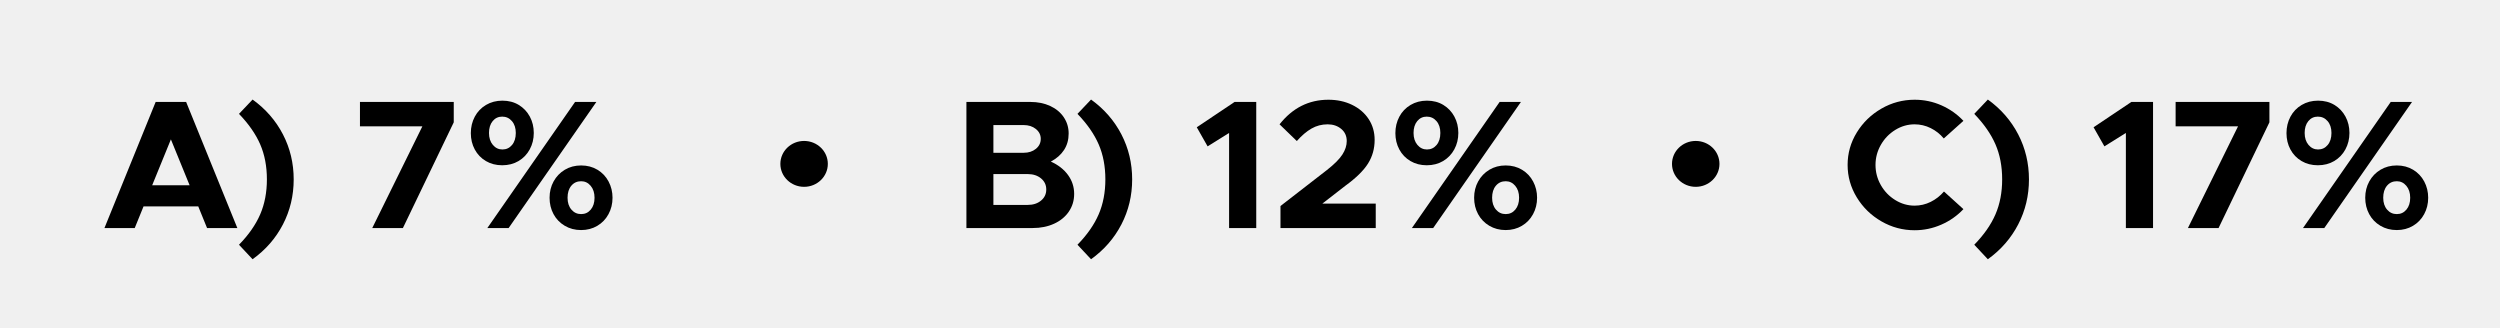
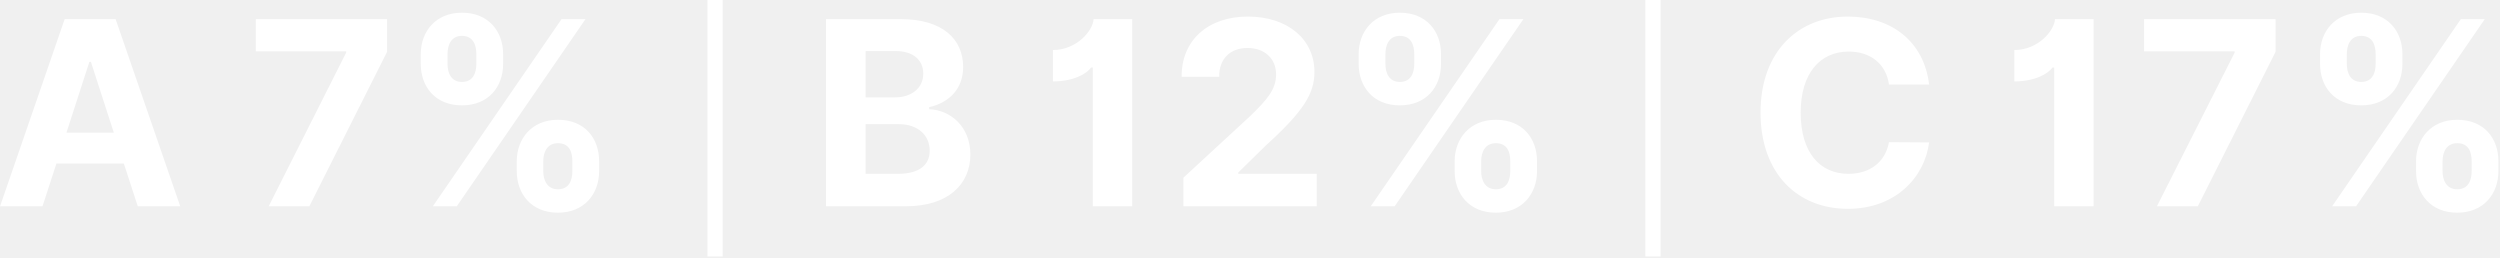
- <svg xmlns="http://www.w3.org/2000/svg" width="100%" height="100%" viewBox="0 0 4767 625" version="1.1" xml:space="preserve" style="fill-rule:evenodd;clip-rule:evenodd;stroke-linejoin:round;stroke-miterlimit:2;">
-   <rect id="Choices" x="0" y="0" width="4766.67" height="625" style="fill:none;" />
-   <g>
-     <g>
-       <path d="M3650.77,439.025c-22.634,0 -43.75,-5.658 -63.35,-16.975c-19.6,-11.317 -35.234,-26.542 -46.9,-45.675c-11.667,-19.133 -17.5,-39.783 -17.5,-61.95c-0,-22.167 5.833,-42.758 17.5,-61.775c11.666,-19.017 27.3,-34.183 46.9,-45.5c19.6,-11.317 40.716,-16.975 63.35,-16.975c17.966,-0 35,3.558 51.1,10.675c16.1,7.117 30.1,16.975 42,29.575l-37.45,33.6c-7,-8.4 -15.342,-14.992 -25.025,-19.775c-9.684,-4.783 -19.892,-7.175 -30.625,-7.175c-13.067,0 -25.375,3.558 -36.925,10.675c-11.55,7.117 -20.709,16.625 -27.475,28.525c-6.767,11.9 -10.15,24.617 -10.15,38.15c-0,13.767 3.383,26.6 10.15,38.5c6.766,11.9 15.925,21.408 27.475,28.525c11.55,7.117 23.858,10.675 36.925,10.675c10.733,0 20.941,-2.392 30.625,-7.175c9.683,-4.783 18.141,-11.375 25.375,-19.775l37.1,33.6c-11.9,12.6 -25.959,22.458 -42.175,29.575c-16.217,7.117 -33.192,10.675 -50.925,10.675Z" style="fill:currentColor;fill-rule:nonzero;" />
-       <path d="M3764.52,466.675c18.433,-18.9 31.908,-38.208 40.425,-57.925c8.516,-19.717 12.775,-41.942 12.775,-66.675c-0,-24.967 -4.259,-47.25 -12.775,-66.85c-8.517,-19.6 -21.992,-38.967 -40.425,-58.1l25.9,-27.3c24.966,17.967 44.275,40.133 57.925,66.5c13.65,26.367 20.475,54.95 20.475,85.75c-0,30.8 -6.825,59.383 -20.475,85.75c-13.65,26.367 -32.959,48.533 -57.925,66.5l-25.9,-27.65Z" style="fill:currentColor;fill-rule:nonzero;" />
-       <path d="M4053.62,253.525l-40.95,25.55l-20.65,-36.4l72.1,-48.3l41.3,0l-0,240.45l-51.8,0l-0,-181.3Z" style="fill:currentColor;fill-rule:nonzero;" />
-       <path d="M4267.47,240.925l-119,0l-0,-46.55l178.85,0l-0,38.85l-96.95,201.6l-58.45,0l95.55,-193.9Z" style="fill:currentColor;fill-rule:nonzero;" />
-       <path d="M4419.72,315.125c-11.667,0 -22.05,-2.683 -31.15,-8.05c-9.1,-5.367 -16.159,-12.717 -21.175,-22.05c-5.017,-9.333 -7.525,-19.717 -7.525,-31.15c-0,-11.433 2.508,-21.875 7.525,-31.325c5.016,-9.45 12.133,-16.917 21.35,-22.4c9.216,-5.483 19.658,-8.225 31.325,-8.225c11.9,0 22.341,2.742 31.325,8.225c8.983,5.483 15.983,12.892 21,22.225c5.016,9.333 7.525,19.717 7.525,31.15c-0,11.433 -2.567,21.875 -7.7,31.325c-5.134,9.45 -12.25,16.858 -21.35,22.225c-9.1,5.367 -19.484,8.05 -31.15,8.05Zm138.95,-120.75l40.6,0l-167.3,240.45l-40.6,0l167.3,-240.45Zm-138.6,90.65c7.466,0 13.591,-2.858 18.375,-8.575c4.783,-5.717 7.175,-13.358 7.175,-22.925c-0,-9.333 -2.45,-16.858 -7.35,-22.575c-4.9,-5.717 -11.084,-8.575 -18.55,-8.575c-7.467,0 -13.534,2.858 -18.2,8.575c-4.667,5.717 -7,13.242 -7,22.575c-0,9.333 2.45,16.917 7.35,22.75c4.9,5.833 10.966,8.75 18.2,8.75Zm150.15,153.65c-11.667,0 -22.109,-2.742 -31.325,-8.225c-9.217,-5.483 -16.334,-12.892 -21.35,-22.225c-5.017,-9.333 -7.525,-19.717 -7.525,-31.15c-0,-11.433 2.566,-21.817 7.7,-31.15c5.133,-9.333 12.25,-16.742 21.35,-22.225c9.1,-5.483 19.483,-8.225 31.15,-8.225c11.666,0 22.05,2.742 31.15,8.225c9.1,5.483 16.158,12.95 21.175,22.4c5.016,9.45 7.525,19.775 7.525,30.975c-0,11.433 -2.567,21.875 -7.7,31.325c-5.134,9.45 -12.25,16.858 -21.35,22.225c-9.1,5.367 -19.367,8.05 -30.8,8.05Zm-0,-30.45c7.466,-0 13.591,-2.858 18.375,-8.575c4.783,-5.717 7.175,-13.242 7.175,-22.575c-0,-9.333 -2.45,-16.917 -7.35,-22.75c-4.9,-5.833 -10.967,-8.75 -18.2,-8.75c-7.7,-0 -13.942,2.858 -18.725,8.575c-4.784,5.717 -7.175,13.358 -7.175,22.925c-0,9.333 2.45,16.858 7.35,22.575c4.9,5.717 11.083,8.575 18.55,8.575Z" style="fill:currentColor;fill-rule:nonzero;" />
-       <path d="M1964.56,194.375c14.234,0 26.892,2.567 37.975,7.7c11.084,5.133 19.717,12.308 25.9,21.525c6.184,9.217 9.275,19.542 9.275,30.975c0,11.9 -2.916,22.342 -8.75,31.325c-5.833,8.983 -14.233,16.392 -25.2,22.225c14,6.3 24.909,14.817 32.725,25.55c7.817,10.733 11.725,22.75 11.725,36.05c0,12.6 -3.383,23.858 -10.15,33.775c-6.766,9.917 -16.158,17.617 -28.175,23.1c-12.016,5.483 -25.608,8.225 -40.775,8.225l-126.35,0l0,-240.45l121.8,0Zm-12.6,96.95c9.334,0 17.092,-2.508 23.275,-7.525c6.184,-5.017 9.275,-11.375 9.275,-19.075c0,-7.467 -3.091,-13.708 -9.275,-18.725c-6.183,-5.017 -13.941,-7.525 -23.275,-7.525l-57.75,-0l0,52.85l57.75,-0Zm7.7,99.4c10.267,-0 18.725,-2.742 25.375,-8.225c6.65,-5.483 9.975,-12.542 9.975,-21.175c0,-8.633 -3.325,-15.692 -9.975,-21.175c-6.65,-5.483 -15.108,-8.225 -25.375,-8.225l-65.45,0l0,58.8l65.45,-0Z" style="fill:currentColor;fill-rule:nonzero;" />
-       <path d="M2054.51,466.675c18.434,-18.9 31.909,-38.208 40.425,-57.925c8.517,-19.717 12.775,-41.942 12.775,-66.675c0,-24.967 -4.258,-47.25 -12.775,-66.85c-8.516,-19.6 -21.991,-38.967 -40.425,-58.1l25.9,-27.3c24.967,17.967 44.275,40.133 57.925,66.5c13.65,26.367 20.475,54.95 20.475,85.75c0,30.8 -6.825,59.383 -20.475,85.75c-13.65,26.367 -32.958,48.533 -57.925,66.5l-25.9,-27.65Z" style="fill:currentColor;fill-rule:nonzero;" />
-       <path d="M2343.61,253.525l-40.95,25.55l-20.65,-36.4l72.1,-48.3l41.3,0l0,240.45l-51.8,0l0,-181.3Z" style="fill:currentColor;fill-rule:nonzero;" />
-       <path d="M2530.16,324.225c14,-10.967 23.8,-20.767 29.4,-29.4c5.6,-8.633 8.4,-17.267 8.4,-25.9c0,-9.567 -3.5,-17.267 -10.5,-23.1c-7,-5.833 -15.633,-8.75 -25.9,-8.75c-11.2,-0 -21.466,2.683 -30.8,8.05c-9.333,5.367 -18.666,13.3 -28,23.8l-32.9,-31.85c24.734,-31.267 55.767,-46.9 93.1,-46.9c16.8,-0 31.909,3.267 45.325,9.8c13.417,6.533 23.917,15.575 31.5,27.125c7.584,11.55 11.375,24.792 11.375,39.725c0,16.567 -4.2,31.558 -12.6,44.975c-8.4,13.417 -22.866,27.592 -43.4,42.525l-43.75,33.95l101.85,-0l0,46.55l-181.65,-0l0,-42l88.55,-68.6Z" style="fill:currentColor;fill-rule:nonzero;" />
-       <path d="M2720.56,315.125c-11.666,0 -22.05,-2.683 -31.15,-8.05c-9.1,-5.367 -16.158,-12.717 -21.175,-22.05c-5.016,-9.333 -7.525,-19.717 -7.525,-31.15c0,-11.433 2.509,-21.875 7.525,-31.325c5.017,-9.45 12.134,-16.917 21.35,-22.4c9.217,-5.483 19.659,-8.225 31.325,-8.225c11.9,0 22.342,2.742 31.325,8.225c8.984,5.483 15.984,12.892 21,22.225c5.017,9.333 7.525,19.717 7.525,31.15c0,11.433 -2.566,21.875 -7.7,31.325c-5.133,9.45 -12.25,16.858 -21.35,22.225c-9.1,5.367 -19.483,8.05 -31.15,8.05Zm138.95,-120.75l40.6,0l-167.3,240.45l-40.6,0l167.3,-240.45Zm-138.6,90.65c7.467,0 13.592,-2.858 18.375,-8.575c4.784,-5.717 7.175,-13.358 7.175,-22.925c0,-9.333 -2.45,-16.858 -7.35,-22.575c-4.9,-5.717 -11.083,-8.575 -18.55,-8.575c-7.466,0 -13.533,2.858 -18.2,8.575c-4.666,5.717 -7,13.242 -7,22.575c0,9.333 2.45,16.917 7.35,22.75c4.9,5.833 10.967,8.75 18.2,8.75Zm150.15,153.65c-11.666,0 -22.108,-2.742 -31.325,-8.225c-9.216,-5.483 -16.333,-12.892 -21.35,-22.225c-5.016,-9.333 -7.525,-19.717 -7.525,-31.15c0,-11.433 2.567,-21.817 7.7,-31.15c5.134,-9.333 12.25,-16.742 21.35,-22.225c9.1,-5.483 19.484,-8.225 31.15,-8.225c11.667,0 22.05,2.742 31.15,8.225c9.1,5.483 16.159,12.95 21.175,22.4c5.017,9.45 7.525,19.775 7.525,30.975c0,11.433 -2.566,21.875 -7.7,31.325c-5.133,9.45 -12.25,16.858 -21.35,22.225c-9.1,5.367 -19.366,8.05 -30.8,8.05Zm0,-30.45c7.467,-0 13.592,-2.858 18.375,-8.575c4.784,-5.717 7.175,-13.242 7.175,-22.575c0,-9.333 -2.45,-16.917 -7.35,-22.75c-4.9,-5.833 -10.966,-8.75 -18.2,-8.75c-7.7,-0 -13.941,2.858 -18.725,8.575c-4.783,5.717 -7.175,13.358 -7.175,22.925c0,9.333 2.45,16.858 7.35,22.575c4.9,5.717 11.084,8.575 18.55,8.575Z" style="fill:currentColor;fill-rule:nonzero;" />
-       <path d="M394.814,434.825l-16.8,-41.3l-104.3,0l-16.8,41.3l-57.75,0l97.65,-240.45l58.1,0l97.65,240.45l-57.75,0Zm-104.65,-81.55l71.4,0l-35.7,-87.5l-35.7,87.5Z" style="fill:currentColor;fill-rule:nonzero;" />
-       <path d="M455.714,466.675c18.433,-18.9 31.908,-38.208 40.425,-57.925c8.516,-19.717 12.775,-41.942 12.775,-66.675c-0,-24.967 -4.259,-47.25 -12.775,-66.85c-8.517,-19.6 -21.992,-38.967 -40.425,-58.1l25.9,-27.3c24.966,17.967 44.275,40.133 57.925,66.5c13.65,26.367 20.475,54.95 20.475,85.75c-0,30.8 -6.825,59.383 -20.475,85.75c-13.65,26.367 -32.959,48.533 -57.925,66.5l-25.9,-27.65Z" style="fill:currentColor;fill-rule:nonzero;" />
-       <path d="M805.364,240.925l-119,0l-0,-46.55l178.85,0l-0,38.85l-96.95,201.6l-58.45,0l95.55,-193.9Z" style="fill:currentColor;fill-rule:nonzero;" />
-       <path d="M957.614,315.125c-11.667,0 -22.05,-2.683 -31.15,-8.05c-9.1,-5.367 -16.159,-12.717 -21.175,-22.05c-5.017,-9.333 -7.525,-19.717 -7.525,-31.15c-0,-11.433 2.508,-21.875 7.525,-31.325c5.016,-9.45 12.133,-16.917 21.35,-22.4c9.216,-5.483 19.658,-8.225 31.325,-8.225c11.9,0 22.341,2.742 31.325,8.225c8.983,5.483 15.983,12.892 21,22.225c5.016,9.333 7.525,19.717 7.525,31.15c-0,11.433 -2.567,21.875 -7.7,31.325c-5.134,9.45 -12.25,16.858 -21.35,22.225c-9.1,5.367 -19.484,8.05 -31.15,8.05Zm138.95,-120.75l40.6,0l-167.3,240.45l-40.6,0l167.3,-240.45Zm-138.6,90.65c7.466,0 13.591,-2.858 18.375,-8.575c4.783,-5.717 7.175,-13.358 7.175,-22.925c-0,-9.333 -2.45,-16.858 -7.35,-22.575c-4.9,-5.717 -11.084,-8.575 -18.55,-8.575c-7.467,0 -13.534,2.858 -18.2,8.575c-4.667,5.717 -7,13.242 -7,22.575c-0,9.333 2.45,16.917 7.35,22.75c4.9,5.833 10.966,8.75 18.2,8.75Zm150.15,153.65c-11.667,0 -22.109,-2.742 -31.325,-8.225c-9.217,-5.483 -16.334,-12.892 -21.35,-22.225c-5.017,-9.333 -7.525,-19.717 -7.525,-31.15c-0,-11.433 2.566,-21.817 7.7,-31.15c5.133,-9.333 12.25,-16.742 21.35,-22.225c9.1,-5.483 19.483,-8.225 31.15,-8.225c11.666,0 22.05,2.742 31.15,8.225c9.1,5.483 16.158,12.95 21.175,22.4c5.016,9.45 7.525,19.775 7.525,30.975c-0,11.433 -2.567,21.875 -7.7,31.325c-5.134,9.45 -12.25,16.858 -21.35,22.225c-9.1,5.367 -19.367,8.05 -30.8,8.05Zm-0,-30.45c7.466,-0 13.591,-2.858 18.375,-8.575c4.783,-5.717 7.175,-13.242 7.175,-22.575c-0,-9.333 -2.45,-16.917 -7.35,-22.75c-4.9,-5.833 -10.967,-8.75 -18.2,-8.75c-7.7,-0 -13.942,2.858 -18.725,8.575c-4.784,5.717 -7.175,13.358 -7.175,22.925c-0,9.333 2.45,16.858 7.35,22.575c4.9,5.717 11.083,8.575 18.55,8.575Z" style="fill:currentColor;fill-rule:nonzero;" />
-     </g>
-     <g>
-       <ellipse cx="1533.25" cy="312.5" rx="45.255" ry="43.75" style="fill:currentColor;" />
-       <ellipse cx="3233.42" cy="312.5" rx="45.255" ry="43.75" style="fill:currentColor;" />
-     </g>
-   </g>
+ <svg xmlns="http://www.w3.org/2000/svg" viewBox="0 0 1457 150" width="1457" height="150" fill="#fff" fill-rule="evenodd" clip-rule="evenodd" stroke-linejoin="round" stroke-miterlimit="2">
+   <path d="M24.781 120.206l8.1-24.9h39.3l8.1 24.9h24.75l-37.65-109.05h-29.7L.031 120.206h24.75zm13.95-42.9l13.35-41.25h.9l13.35 41.25h-27.6zM156.594 120.206h23.7l45.3-90v-19.05h-76.5v18.75h52.65v.75l-45.15 89.55zM301.169 99.806c0 13.05 8.4 24.15 24 24.15 15.45 0 24-11.1 24-24.15v-5.85c0-13.2-8.25-24.15-24-24.15-15.3 0-24 11.1-24 24.15v5.85zm-55.95-62.55c0 13.2 8.4 24.15 24 24.15 15.45 0 24-10.8 24-24.15v-5.7c0-13.2-8.4-24.15-24-24.15-15.3 0-24 10.95-24 24.15v5.7zm7.05 82.95h13.95l75-109.05h-13.95l-75 109.05zm64.35-26.25c0-5.25 2.25-10.5 8.55-10.5 6.75 0 8.4 5.25 8.4 10.5v5.85c0 5.1-1.8 10.5-8.4 10.5-6.45 0-8.55-5.55-8.55-10.5v-5.85zm-55.8-62.4c0-5.1 1.95-10.65 8.4-10.65 6.6 0 8.4 5.4 8.4 10.65v5.7c0 5.25-1.95 10.5-8.4 10.5-6.3 0-8.4-5.25-8.4-10.5v-5.7zM412.306-.044h8.875v149.5h-8.875zM481.377 120.206h46.65c24.45 0 37.5-12.75 37.5-30.15 0-16.2-11.55-25.95-24-26.4v-1.2c11.4-2.55 19.8-10.5 19.8-23.4 0-16.35-12.15-27.9-36.3-27.9h-43.65v109.05zm23.1-18.9v-28.95h19.35c11.1 0 18 6.45 18 15.45 0 8.1-5.7 13.5-18.6 13.5h-18.75zm0-44.55v-27h17.55c10.2 0 16.05 5.25 16.05 13.2 0 8.55-7.05 13.8-16.5 13.8h-17.1zM659.844 11.156h-22.5c-.3 6.6-9.75 18-23.7 18v18.3c12 0 19.8-4.5 22.2-8.1h1.05v80.85h22.95V11.156zM689.702 120.206h77.7v-18.9h-45.75v-.75l15.9-15.6c22.5-20.4 28.5-30.6 28.5-43.05 0-18.9-15.45-32.25-38.85-32.25-22.95 0-38.7 13.65-38.55 35.1h21.9c-.15-10.5 6.45-16.8 16.5-16.8 9.6 0 16.65 5.85 16.65 15.45 0 8.7-5.25 14.7-15.15 24.3l-38.85 35.85v16.65zM847.777 99.806c0 13.05 8.4 24.15 24 24.15 15.45 0 24-11.1 24-24.15v-5.85c0-13.2-8.25-24.15-24-24.15-15.3 0-24 11.1-24 24.15v5.85zm-55.95-62.55c0 13.2 8.4 24.15 24 24.15 15.45 0 24-10.8 24-24.15v-5.7c0-13.2-8.4-24.15-24-24.15-15.3 0-24 10.95-24 24.15v5.7zm7.05 82.95h13.95l75-109.05h-13.95l-75 109.05zm64.35-26.25c0-5.25 2.25-10.5 8.55-10.5 6.75 0 8.4 5.25 8.4 10.5v5.85c0 5.1-1.8 10.5-8.4 10.5-6.45 0-8.55-5.55-8.55-10.5v-5.85zm-55.8-62.4c0-5.1 1.95-10.65 8.4-10.65 6.6 0 8.4 5.4 8.4 10.65v5.7c0 5.25-1.95 10.5-8.4 10.5-6.3 0-8.4-5.25-8.4-10.5v-5.7zM958.915-.044h8.875v149.5h-8.875zM1124.286 49.256c-3-25.2-22.05-39.6-47.4-39.6-28.8 0-50.85 20.25-50.85 55.95s21.75 56.1 50.85 56.1c28.05 0 44.85-18.6 47.4-38.7l-23.4-.15c-2.1 11.7-11.25 18.45-23.55 18.45-16.65 0-27.9-12.3-27.9-35.7 0-22.65 11.1-35.55 28.05-35.55 12.6 0 21.75 7.2 23.4 19.2h23.4zM1220.14 11.156h-22.5c-.3 6.6-9.75 18-23.7 18v18.3c12 0 19.8-4.5 22.2-8.1h1.05v80.85h22.95V11.156zM1257.053 120.206h23.85l45.3-90v-19.05h-76.65v18.75h52.8v.75l-45.3 89.55zM1408.074 99.806c0 13.05 8.4 24.15 24 24.15 15.45 0 24-11.1 24-24.15v-5.85c0-13.2-8.25-24.15-24-24.15-15.3 0-24 11.1-24 24.15v5.85zm-55.95-62.55c0 13.2 8.4 24.15 24 24.15 15.45 0 24-10.8 24-24.15v-5.7c0-13.2-8.4-24.15-24-24.15-15.3 0-24 10.95-24 24.15v5.7zm7.05 82.95h13.95l75-109.05h-13.95l-75 109.05zm64.35-26.25c0-5.25 2.25-10.5 8.55-10.5 6.75 0 8.4 5.25 8.4 10.5v5.85c0 5.1-1.8 10.5-8.4 10.5-6.45 0-8.55-5.55-8.55-10.5v-5.85zm-55.8-62.4c0-5.1 1.95-10.65 8.4-10.65 6.6 0 8.4 5.4 8.4 10.65v5.7c0 5.25-1.95 10.5-8.4 10.5-6.3 0-8.4-5.25-8.4-10.5v-5.7z" fill-rule="nonzero" />
</svg>
